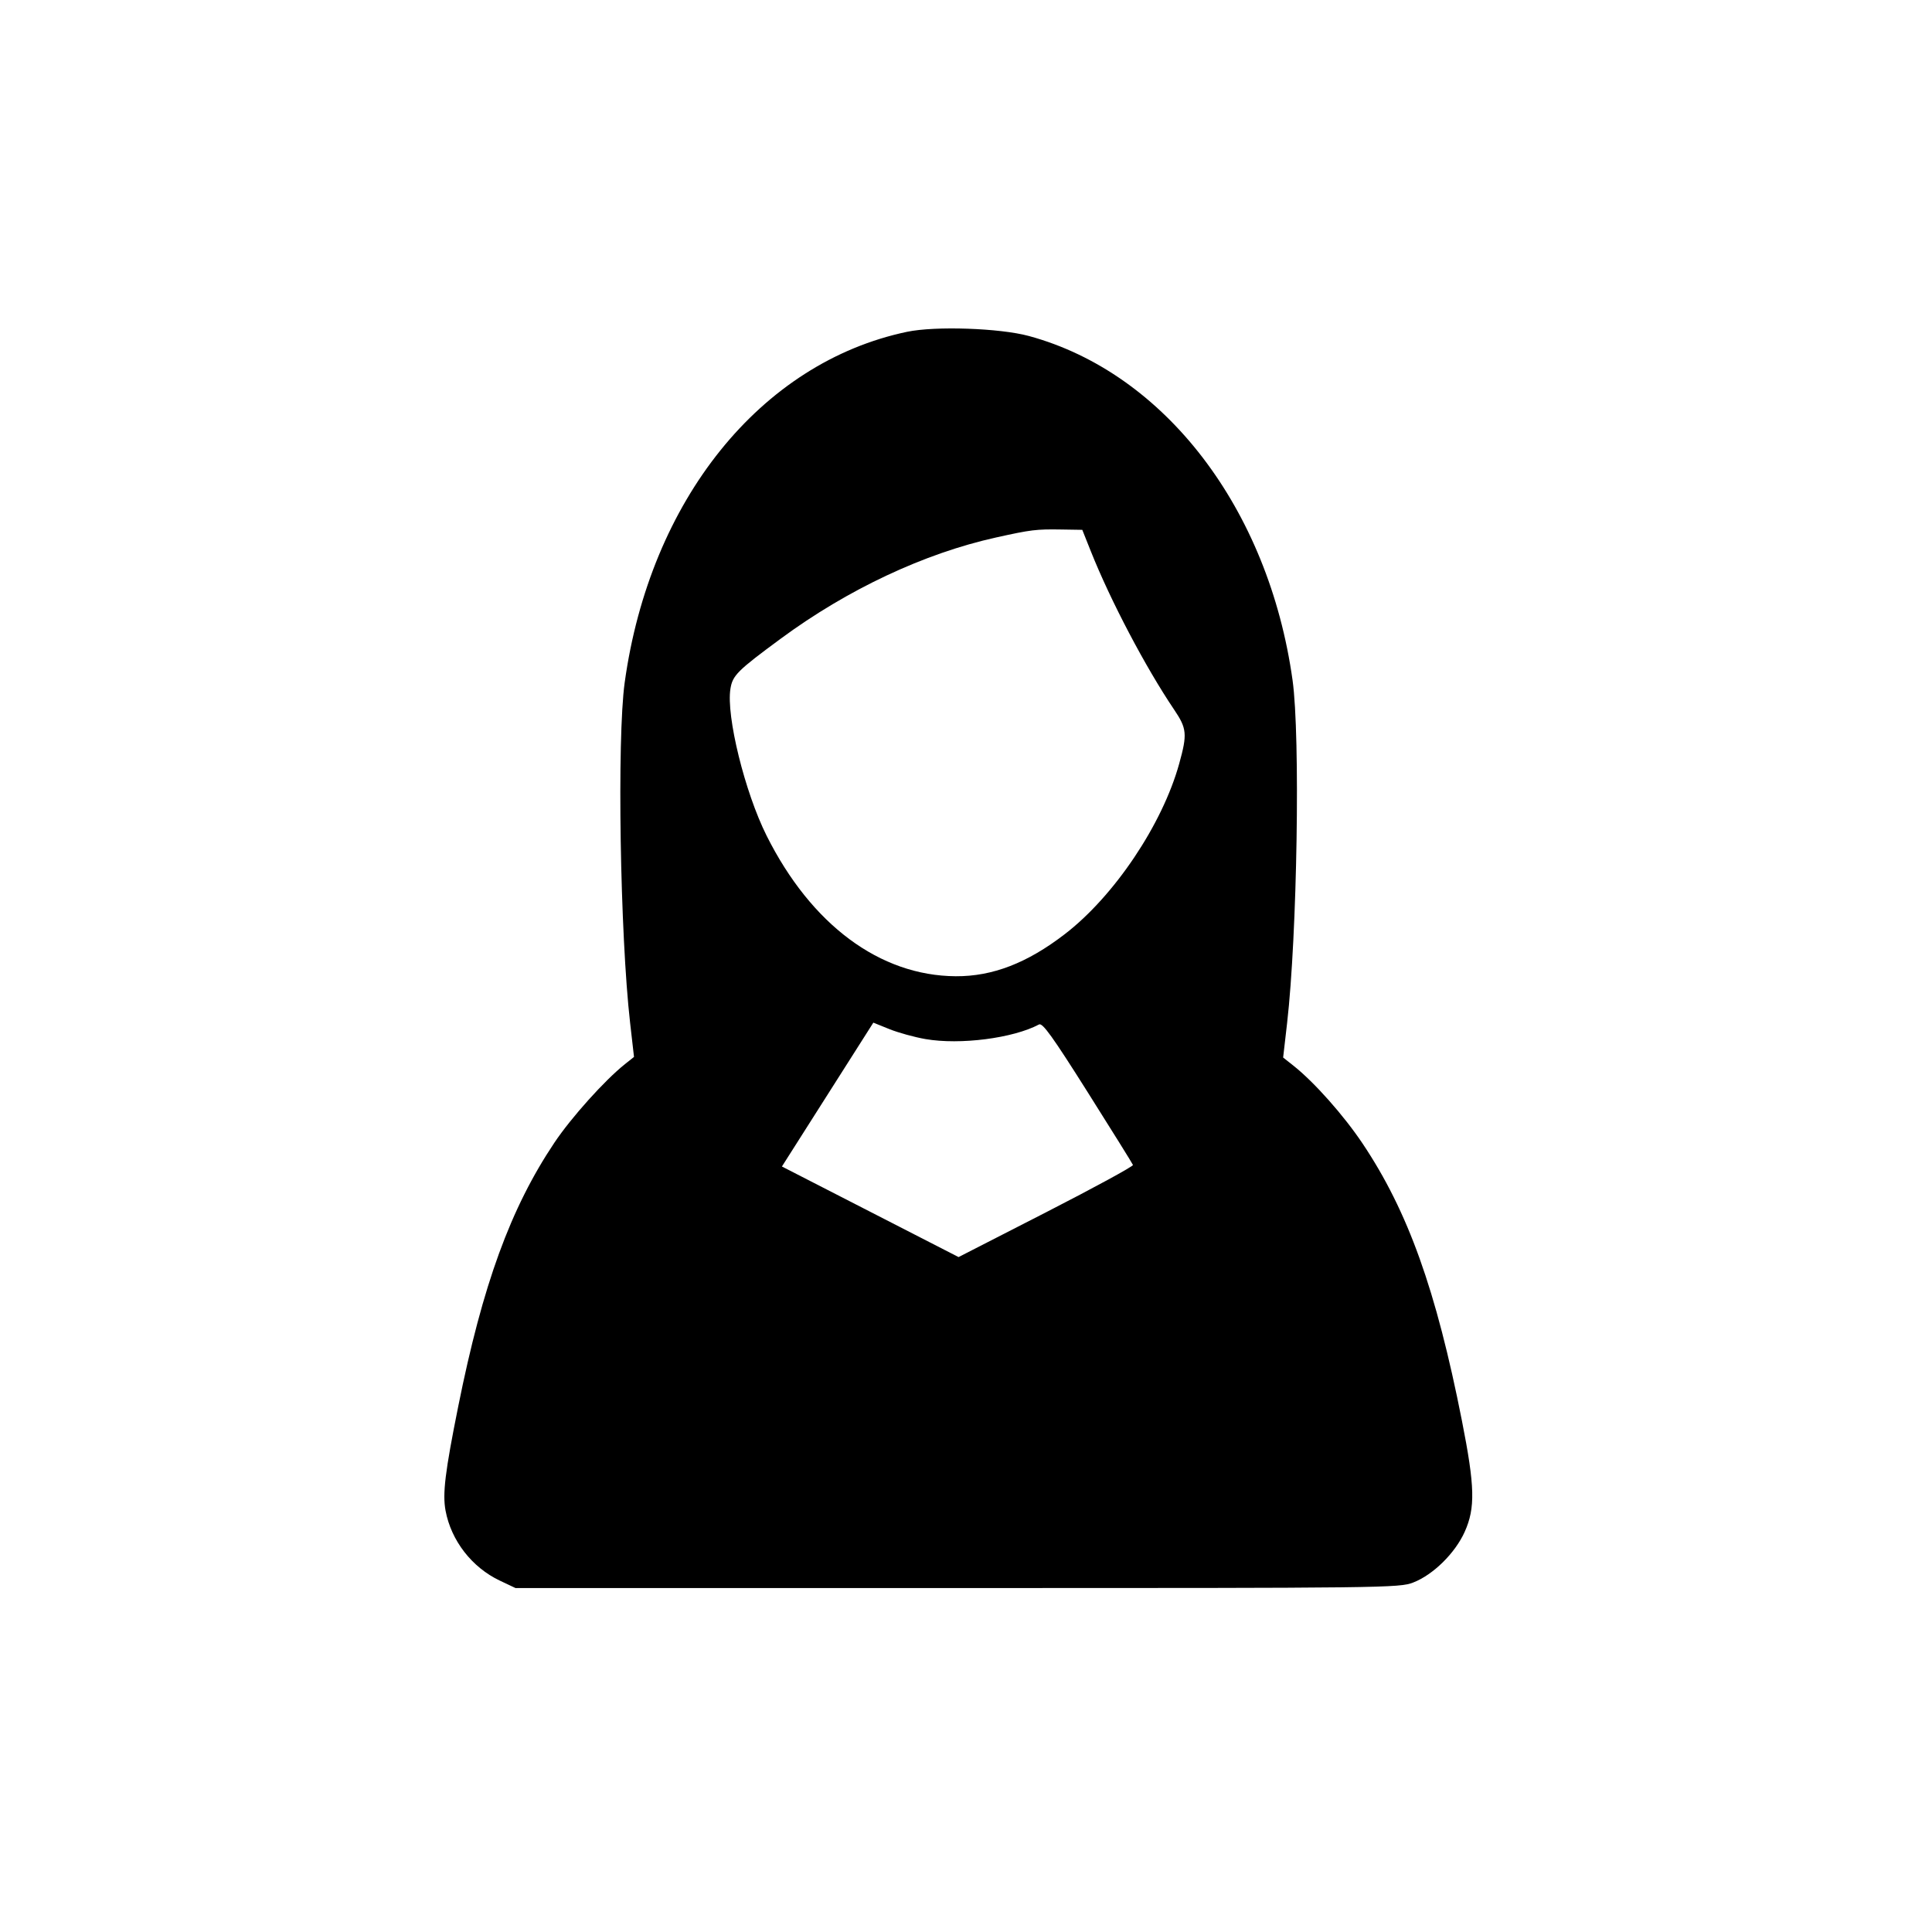
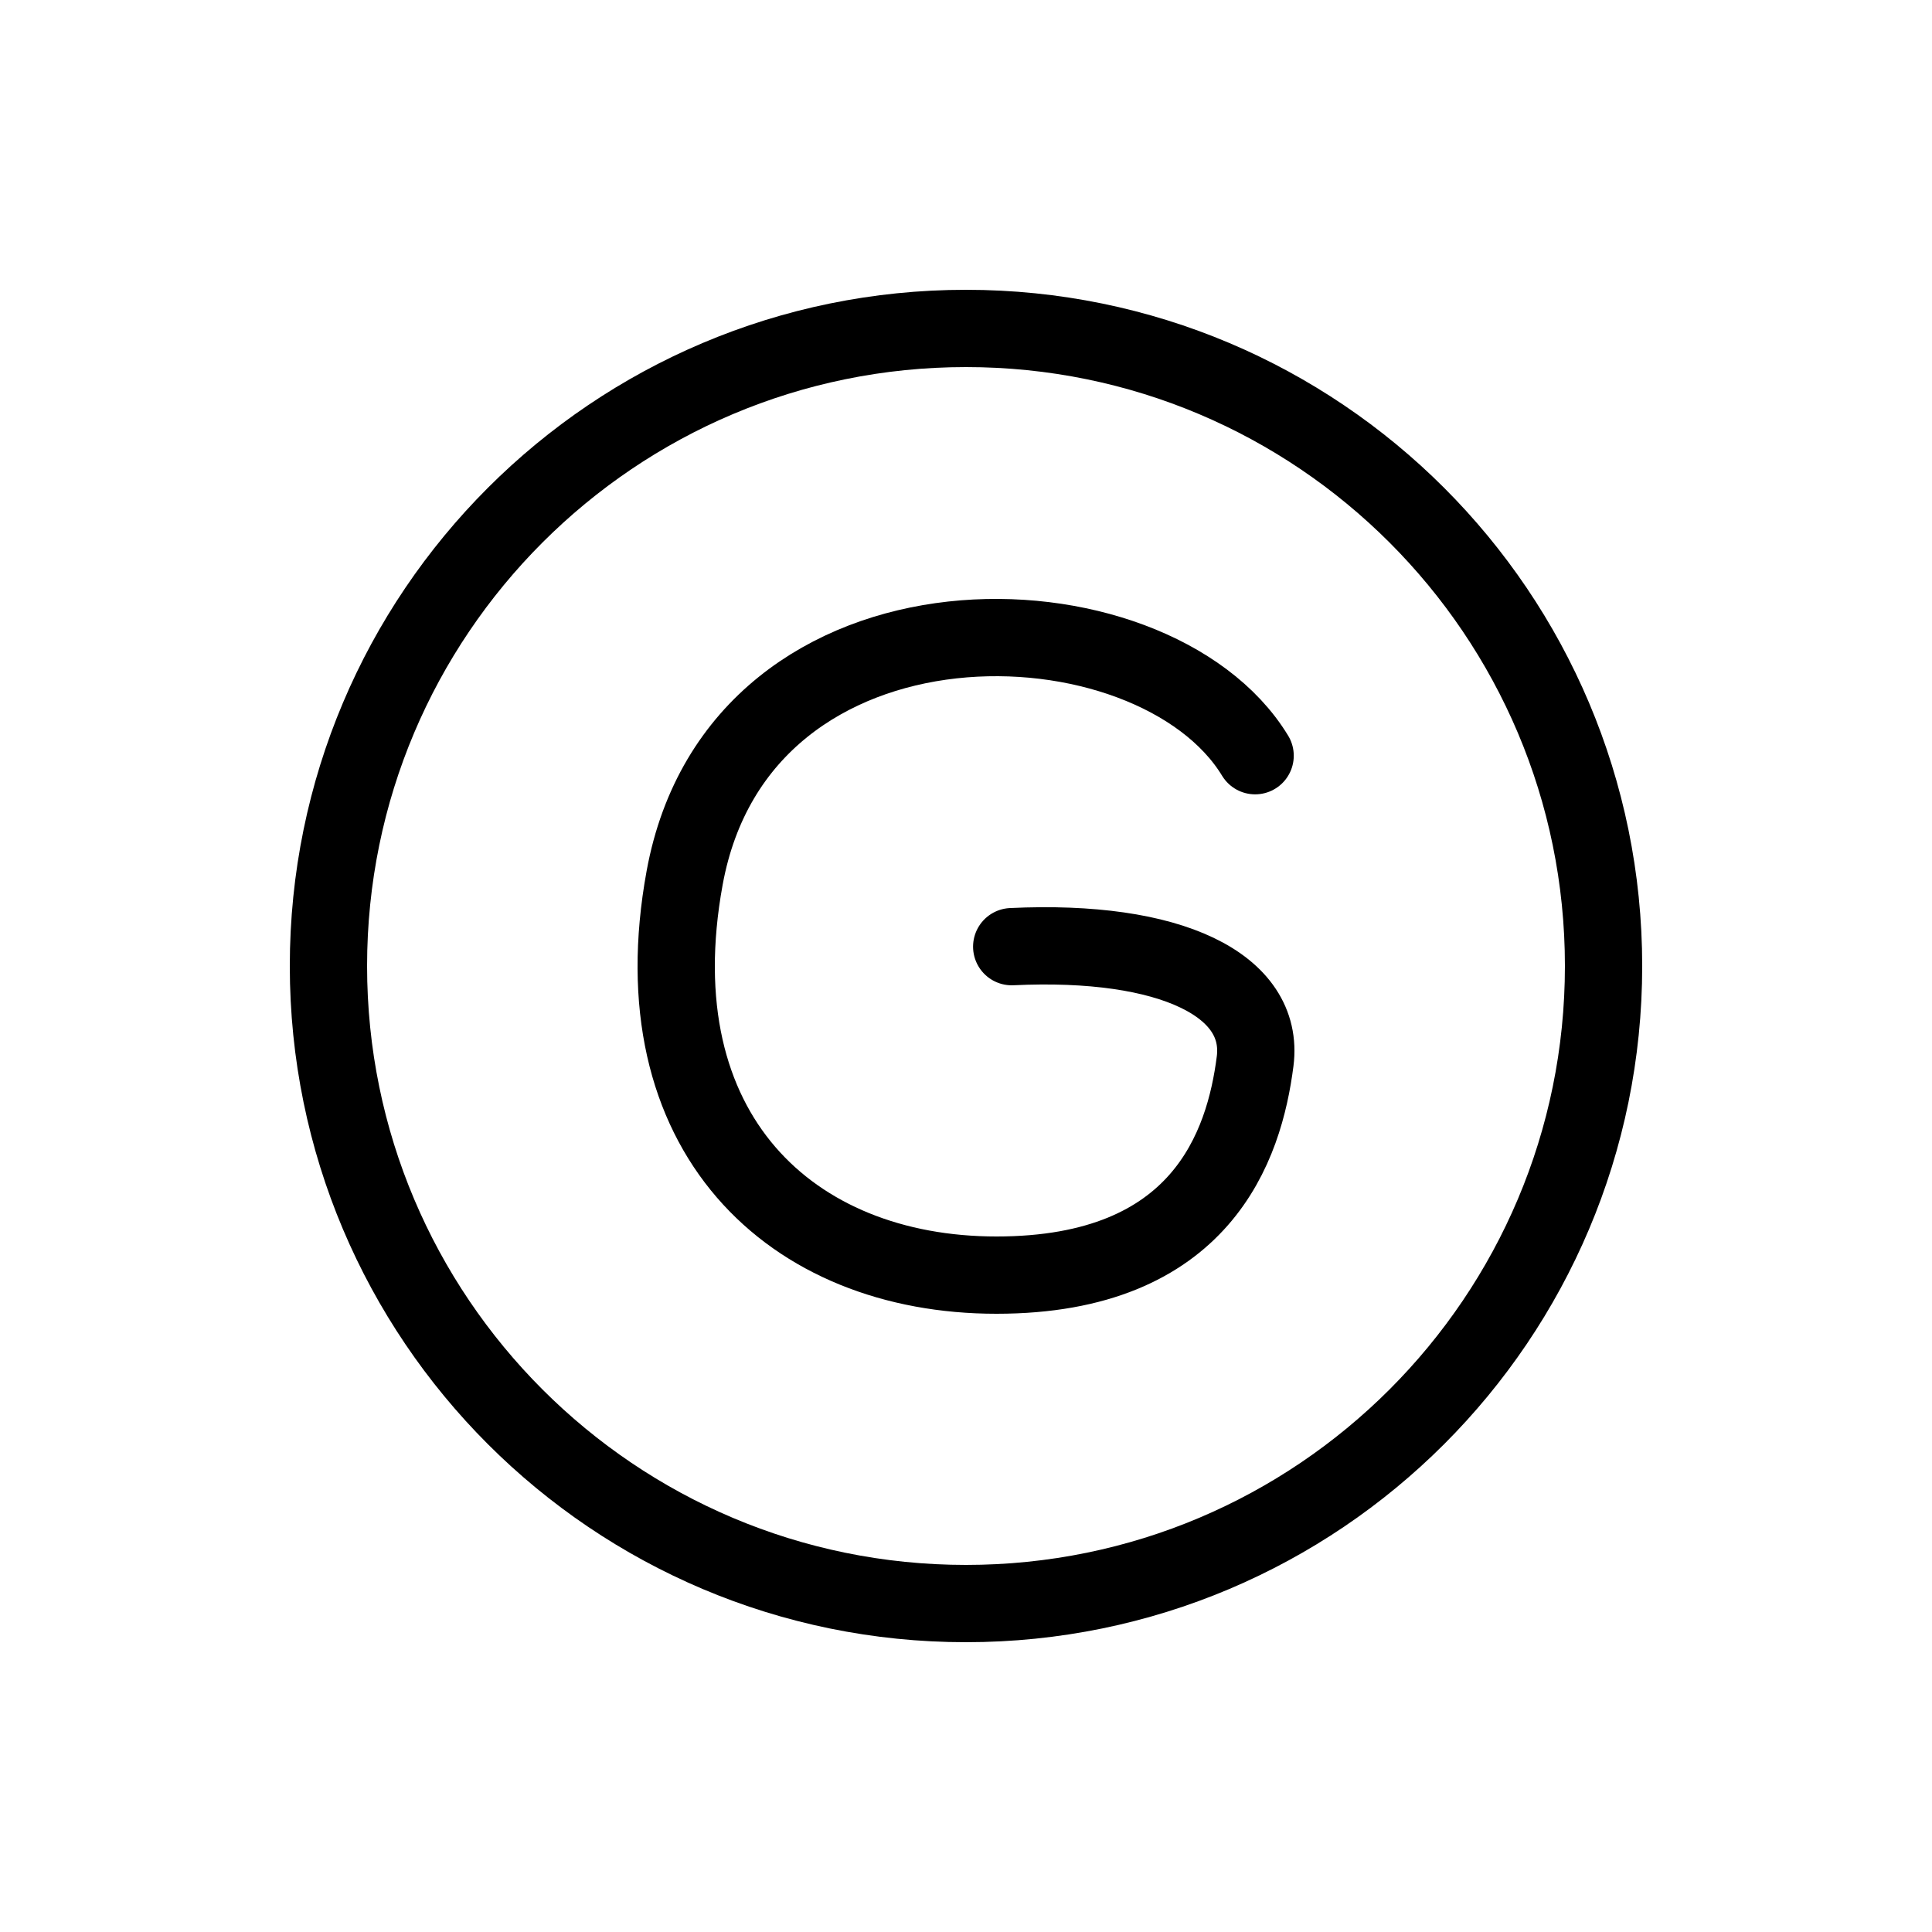
<svg xmlns="http://www.w3.org/2000/svg" width="100" height="100" viewBox="0 0 100 100" fill="none">
-   <path fill-rule="evenodd" clip-rule="evenodd" d="M46.946 17.175C39.371 18.768 33.639 25.892 32.333 35.334C31.932 38.236 32.094 48.377 32.614 52.94L32.816 54.706L32.347 55.079C31.299 55.915 29.566 57.844 28.696 59.144C26.424 62.538 24.984 66.488 23.717 72.8C23.036 76.189 22.899 77.32 23.062 78.192C23.352 79.742 24.425 81.127 25.867 81.811L26.684 82.198H49.543C71.759 82.198 72.424 82.19 73.144 81.912C74.177 81.514 75.316 80.393 75.813 79.286C76.369 78.046 76.341 76.941 75.669 73.537C74.331 66.755 72.876 62.696 70.528 59.19C69.549 57.729 68.028 56.016 66.96 55.169L66.415 54.737L66.62 52.956C67.144 48.397 67.308 38.115 66.903 35.209C65.663 26.324 60.284 19.301 53.254 17.391C51.747 16.982 48.407 16.867 46.946 17.175ZM56.463 28.538C57.485 31.101 59.289 34.531 60.773 36.731C61.433 37.708 61.46 37.996 61.036 39.525C60.166 42.669 57.678 46.378 55.116 48.349C53.168 49.849 51.37 50.542 49.467 50.53C45.54 50.504 41.99 47.866 39.681 43.258C38.554 41.009 37.58 37.056 37.807 35.651C37.919 34.958 38.162 34.715 40.413 33.056C43.871 30.507 47.837 28.643 51.559 27.819C53.365 27.419 53.633 27.386 54.933 27.407L56.019 27.424L56.463 28.538ZM47.901 53.782C49.695 54.093 52.439 53.74 53.78 53.026C53.962 52.929 54.477 53.645 56.303 56.539C57.565 58.539 58.618 60.23 58.642 60.298C58.667 60.365 56.645 61.466 54.151 62.744L49.615 65.066L45.044 62.722L40.472 60.378L42.838 56.655L45.204 52.932L46.038 53.268C46.496 53.453 47.335 53.684 47.901 53.782Z" fill="black" />
+   <circle cx="50" cy="50" r="33" stroke="black" stroke-width="4" />
+   <path d="M64.965 39.115C59.675 30.416 38.308 29.729 35.436 45.441C33.022 58.645 40.948 66 51.578 66C62.209 66 64.407 59.297 64.965 54.93C65.465 51.008 60.634 48.604 52.366 48.999" stroke="black" stroke-width="4" stroke-linecap="round" stroke-linejoin="round" />
</svg>
